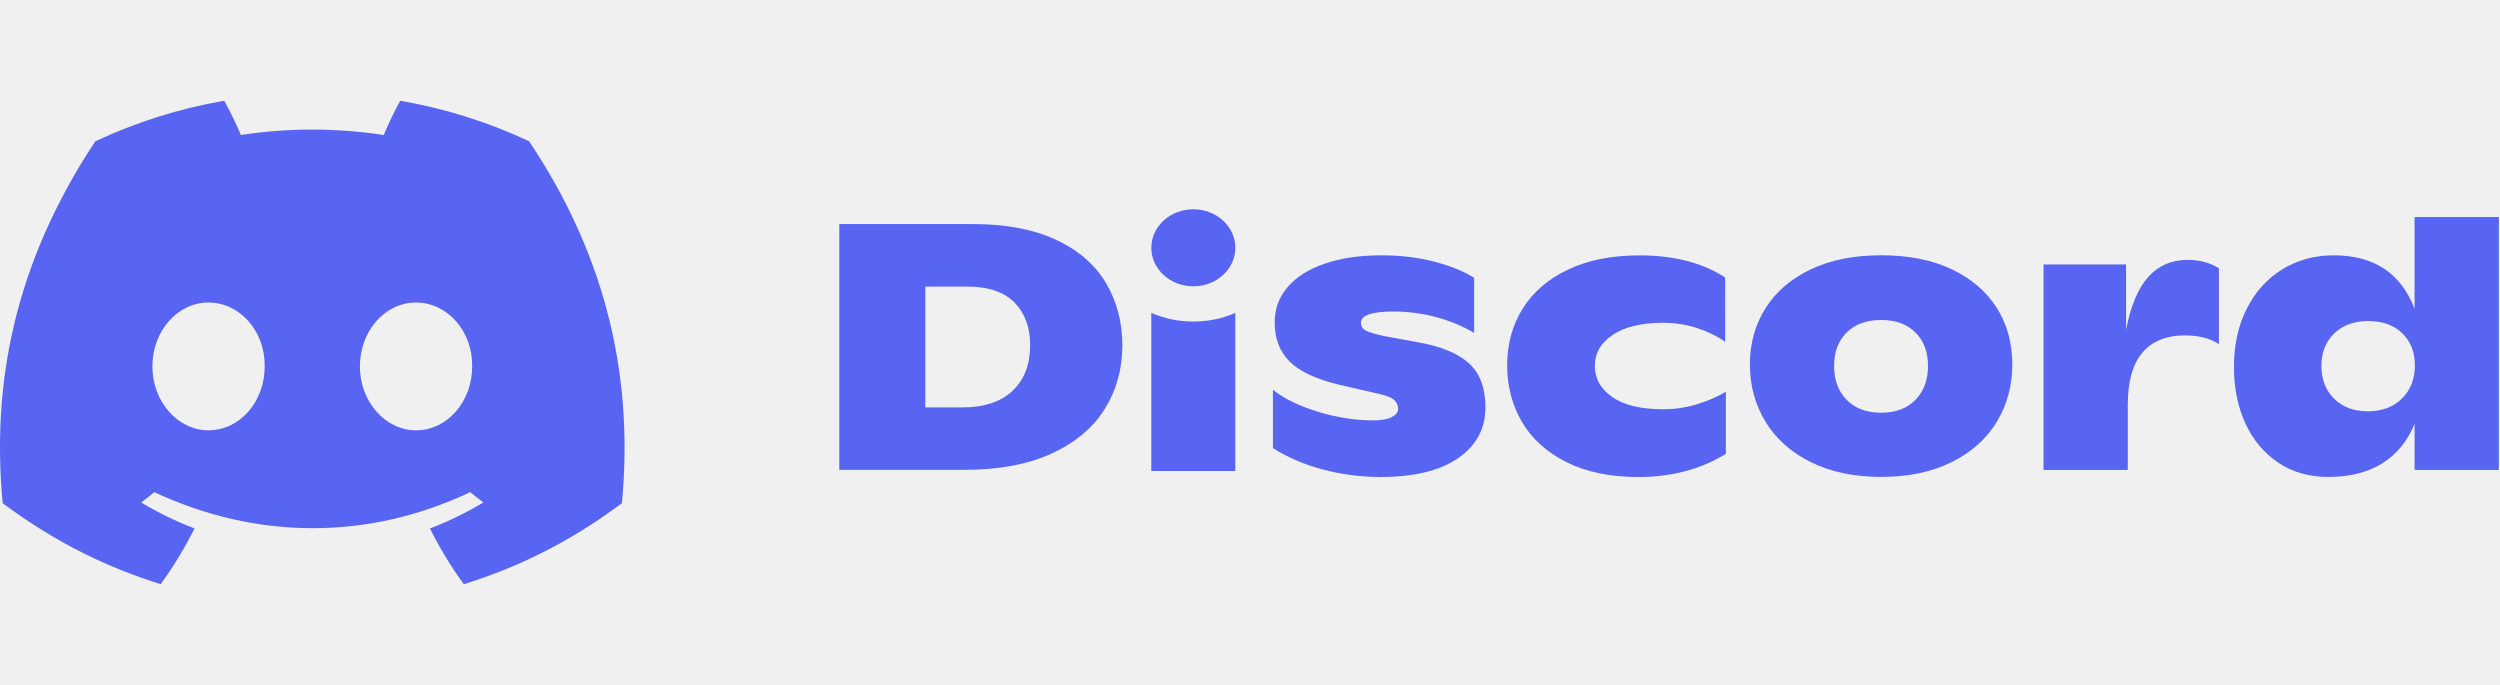
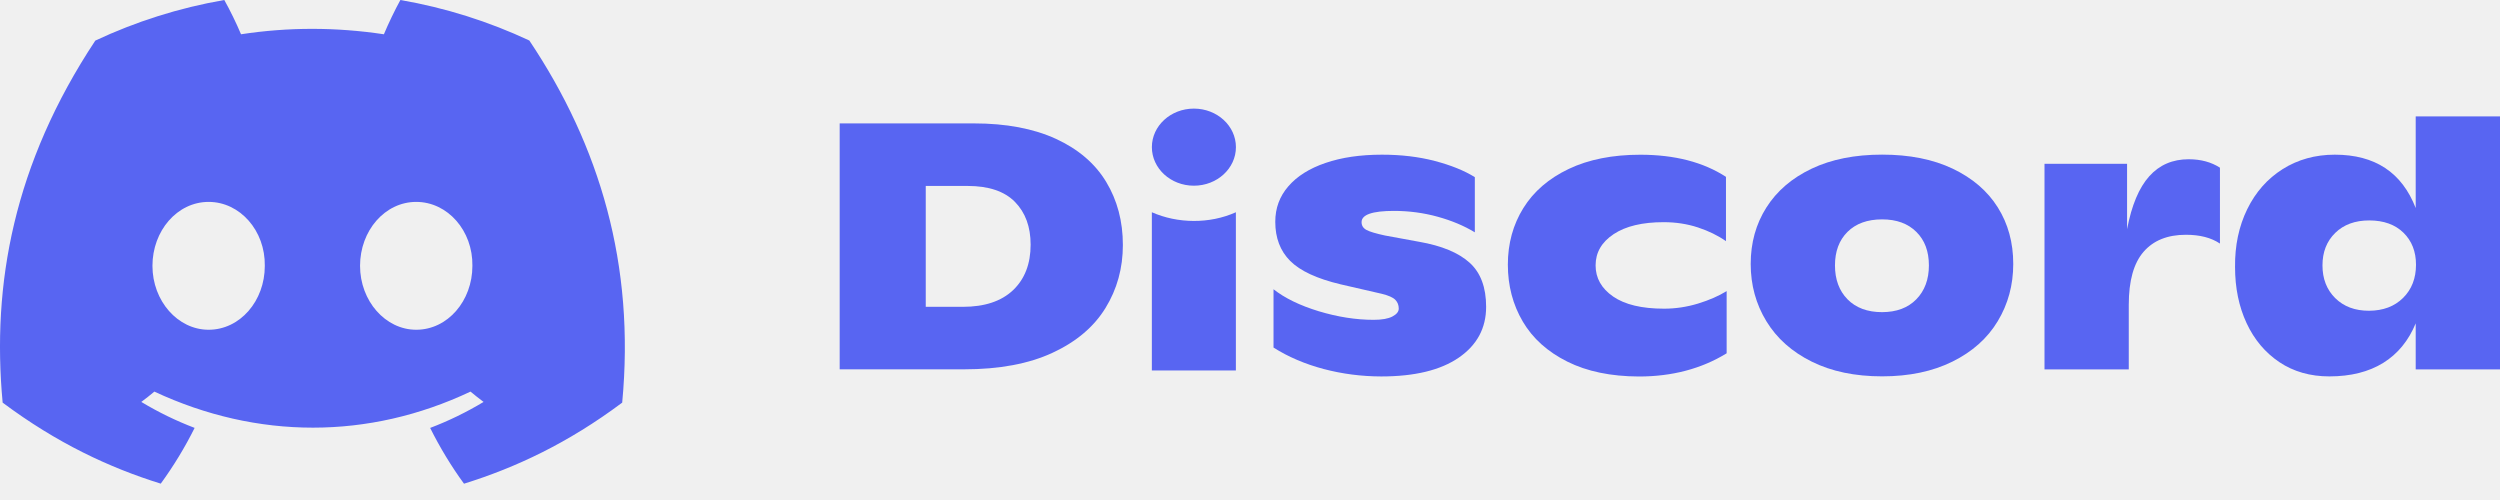
- <svg xmlns="http://www.w3.org/2000/svg" width="292" height="80" viewBox="0 0 292 80" fill="none">
-   <g clip-path="url(#clip0)">
-     <g clip-path="url(#clip1)">
-       <path d="M61.796 16.494C57.074 14.285 52.024 12.679 46.746 11.765C46.097 12.937 45.34 14.513 44.818 15.767C39.206 14.923 33.646 14.923 28.138 15.767C27.616 14.513 26.841 12.937 26.187 11.765C20.903 12.679 15.848 14.29 11.126 16.506C1.601 30.899 -0.981 44.934 0.31 58.771C6.627 63.488 12.749 66.354 18.768 68.229C20.254 66.184 21.58 64.01 22.721 61.718C20.547 60.892 18.464 59.873 16.496 58.689C17.018 58.302 17.529 57.898 18.022 57.481C30.026 63.096 43.068 63.096 54.928 57.481C55.427 57.898 55.938 58.302 56.454 58.689C54.48 59.878 52.392 60.898 50.217 61.724C51.359 64.01 52.678 66.19 54.17 68.235C60.195 66.36 66.323 63.494 72.64 58.771C74.155 42.731 70.052 28.824 61.796 16.494ZM24.357 50.261C20.753 50.261 17.799 46.898 17.799 42.801C17.799 38.705 20.69 35.335 24.357 35.335C28.023 35.335 30.978 38.699 30.915 42.801C30.921 46.898 28.023 50.261 24.357 50.261ZM48.593 50.261C44.99 50.261 42.035 46.898 42.035 42.801C42.035 38.705 44.927 35.335 48.593 35.335C52.26 35.335 55.215 38.699 55.151 42.801C55.151 46.898 52.26 50.261 48.593 50.261Z" fill="#5865F2" />
-       <path d="M98.029 26.171H113.693C117.469 26.171 120.659 26.774 123.276 27.976C125.886 29.177 127.843 30.853 129.14 32.998C130.436 35.143 131.09 37.598 131.09 40.364C131.09 43.072 130.413 45.528 129.059 47.725C127.705 49.929 125.645 51.669 122.874 52.953C120.103 54.236 116.671 54.881 112.569 54.881H98.029V26.171ZM112.408 47.584C114.95 47.584 116.907 46.934 118.272 45.639C119.638 44.338 120.321 42.568 120.321 40.324C120.321 38.243 119.712 36.584 118.496 35.342C117.28 34.1 115.438 33.473 112.976 33.473H108.076V47.584H112.408Z" fill="#5865F2" />
-       <path d="M154.541 54.846C152.372 54.271 150.415 53.439 148.677 52.343V45.533C149.991 46.571 151.752 47.426 153.961 48.1C156.17 48.768 158.305 49.102 160.37 49.102C161.334 49.102 162.063 48.974 162.556 48.716C163.05 48.458 163.297 48.147 163.297 47.79C163.297 47.38 163.165 47.04 162.895 46.764C162.625 46.489 162.103 46.26 161.329 46.067L156.509 44.959C153.749 44.303 151.792 43.394 150.628 42.228C149.463 41.068 148.883 39.544 148.883 37.657C148.883 36.069 149.388 34.692 150.41 33.514C151.425 32.336 152.871 31.427 154.747 30.789C156.624 30.144 158.815 29.822 161.334 29.822C163.583 29.822 165.643 30.068 167.52 30.56C169.396 31.052 170.945 31.68 172.179 32.447V38.888C170.916 38.12 169.47 37.517 167.818 37.059C166.171 36.608 164.479 36.385 162.734 36.385C160.215 36.385 158.959 36.825 158.959 37.698C158.959 38.108 159.154 38.413 159.544 38.618C159.934 38.823 160.651 39.034 161.69 39.257L165.706 39.995C168.329 40.458 170.285 41.273 171.57 42.433C172.856 43.594 173.498 45.311 173.498 47.585C173.498 50.075 172.437 52.05 170.308 53.515C168.179 54.98 165.161 55.713 161.248 55.713C158.947 55.707 156.71 55.42 154.541 54.846Z" fill="#5865F2" />
-       <path d="M182.978 53.984C180.678 52.835 178.939 51.276 177.78 49.307C176.621 47.338 176.036 45.123 176.036 42.662C176.036 40.2 176.638 37.997 177.843 36.057C179.048 34.117 180.815 32.593 183.145 31.486C185.474 30.378 188.257 29.827 191.499 29.827C195.515 29.827 198.849 30.689 201.5 32.412V39.919C200.565 39.263 199.474 38.729 198.229 38.319C196.984 37.909 195.653 37.704 194.23 37.704C191.74 37.704 189.795 38.167 188.389 39.099C186.983 40.03 186.278 41.243 186.278 42.749C186.278 44.226 186.96 45.434 188.326 46.383C189.692 47.327 191.671 47.801 194.27 47.801C195.607 47.801 196.927 47.602 198.229 47.209C199.526 46.811 200.645 46.324 201.58 45.75V53.011C198.637 54.816 195.223 55.718 191.338 55.718C188.068 55.707 185.279 55.133 182.978 53.984Z" fill="#5865F2" />
-       <path d="M211.518 53.984C209.2 52.836 207.433 51.265 206.216 49.267C205 47.268 204.386 45.041 204.386 42.58C204.386 40.118 204.994 37.921 206.216 35.993C207.438 34.065 209.194 32.553 211.501 31.457C213.801 30.361 216.55 29.816 219.734 29.816C222.919 29.816 225.667 30.361 227.968 31.457C230.269 32.553 232.025 34.053 233.23 35.969C234.435 37.886 235.037 40.083 235.037 42.574C235.037 45.035 234.435 47.262 233.23 49.261C232.025 51.259 230.263 52.83 227.945 53.978C225.627 55.127 222.89 55.701 219.729 55.701C216.567 55.701 213.83 55.133 211.518 53.984ZM223.722 46.706C224.698 45.709 225.191 44.391 225.191 42.75C225.191 41.109 224.703 39.802 223.722 38.835C222.747 37.862 221.415 37.376 219.729 37.376C218.013 37.376 216.67 37.862 215.689 38.835C214.714 39.808 214.226 41.109 214.226 42.75C214.226 44.391 214.714 45.709 215.689 46.706C216.665 47.702 218.013 48.206 219.729 48.206C221.415 48.2 222.747 47.702 223.722 46.706Z" fill="#5865F2" />
-       <path d="M259.17 31.34V40.2C258.149 39.515 256.829 39.175 255.194 39.175C253.053 39.175 251.401 39.837 250.253 41.161C249.1 42.486 248.526 44.549 248.526 47.338V54.886H238.686V30.888H248.326V38.519C248.859 35.729 249.726 33.672 250.919 32.342C252.107 31.017 253.644 30.355 255.515 30.355C256.932 30.355 258.149 30.683 259.17 31.34Z" fill="#5865F2" />
-       <path d="M291.864 25.35V54.887H282.023V49.513C281.191 51.535 279.929 53.076 278.231 54.131C276.532 55.18 274.432 55.707 271.942 55.707C269.716 55.707 267.777 55.156 266.118 54.049C264.46 52.941 263.181 51.423 262.28 49.495C261.385 47.567 260.931 45.387 260.931 42.949C260.903 40.435 261.379 38.179 262.36 36.18C263.336 34.182 264.718 32.623 266.497 31.504C268.276 30.384 270.307 29.822 272.585 29.822C277.273 29.822 280.417 31.902 282.023 36.057V25.35H291.864ZM280.555 46.541C281.559 45.545 282.058 44.25 282.058 42.668C282.058 41.138 281.57 39.89 280.595 38.935C279.619 37.98 278.282 37.499 276.601 37.499C274.943 37.499 273.618 37.985 272.625 38.958C271.632 39.931 271.139 41.191 271.139 42.75C271.139 44.309 271.632 45.58 272.625 46.565C273.618 47.549 274.926 48.042 276.561 48.042C278.219 48.036 279.55 47.538 280.555 46.541Z" fill="#5865F2" />
-       <path d="M139.382 33.443C142.091 33.443 144.288 31.428 144.288 28.942C144.288 26.457 142.091 24.442 139.382 24.442C136.672 24.442 134.476 26.457 134.476 28.942C134.476 31.428 136.672 33.443 139.382 33.443Z" fill="#5865F2" />
-       <path d="M134.472 36.544C137.478 37.868 141.208 37.926 144.283 36.544V55.015H134.472V36.544Z" fill="#5865F2" />
-     </g>
-   </g>
-   <defs>
-     <clipPath id="clip0">
-       <rect width="292" height="56.471" fill="white" transform="translate(0 11.7646)" />
-     </clipPath>
-     <clipPath id="clip1">
-       <rect width="292" height="56.471" fill="white" transform="translate(0 11.7646)" />
-     </clipPath>
-   </defs>
+ <svg xmlns="http://www.w3.org/2000/svg" width="100" height="20" viewBox="0 0 100 20" fill="none">
+   <path d="M21.173 1.62C19.555 0.863 17.825 0.313 16.016 0C15.794 0.402 15.535 0.942 15.356 1.371C13.433 1.082 11.528 1.082 9.641 1.371C9.462 0.942 9.197 0.402 8.972 0C7.162 0.313 5.43 0.865 3.812 1.624C0.548 6.556 -0.336 11.365 0.106 16.105C2.271 17.722 4.368 18.704 6.43 19.346C6.94 18.645 7.394 17.901 7.785 17.116C7.04 16.832 6.326 16.483 5.652 16.077C5.831 15.945 6.006 15.806 6.175 15.664C10.288 17.587 14.756 17.587 18.82 15.664C18.991 15.806 19.166 15.945 19.343 16.077C18.666 16.485 17.951 16.834 17.206 17.117C17.597 17.901 18.049 18.648 18.56 19.348C20.624 18.706 22.724 17.724 24.888 16.105C25.407 10.61 24.002 5.845 21.173 1.62ZM8.345 13.19C7.111 13.19 6.098 12.037 6.098 10.634C6.098 9.23 7.089 8.076 8.345 8.076C9.601 8.076 10.614 9.228 10.592 10.634C10.594 12.037 9.601 13.19 8.345 13.19ZM16.649 13.19C15.415 13.19 14.402 12.037 14.402 10.634C14.402 9.23 15.393 8.076 16.649 8.076C17.905 8.076 18.918 9.228 18.896 10.634C18.896 12.037 17.905 13.19 16.649 13.19Z" fill="#5865F2" />
+   <path d="M33.587 4.936H38.954C40.248 4.936 41.341 5.143 42.237 5.554C43.132 5.966 43.802 6.54 44.247 7.275C44.691 8.01 44.915 8.851 44.915 9.799C44.915 10.727 44.683 11.568 44.219 12.321C43.755 13.076 43.049 13.672 42.1 14.112C41.15 14.552 39.974 14.773 38.569 14.773H33.587V4.936ZM38.514 12.273C39.385 12.273 40.055 12.05 40.523 11.606C40.991 11.16 41.225 10.554 41.225 9.785C41.225 9.072 41.016 8.504 40.6 8.078C40.183 7.653 39.552 7.438 38.708 7.438H37.03V12.273H38.514Z" fill="#5865F2" />
+   <path d="M52.95 14.761C52.206 14.564 51.536 14.279 50.941 13.903V11.57C51.391 11.925 51.994 12.219 52.751 12.45C53.508 12.678 54.239 12.793 54.947 12.793C55.277 12.793 55.527 12.749 55.696 12.66C55.865 12.572 55.95 12.466 55.95 12.343C55.95 12.203 55.904 12.086 55.812 11.992C55.719 11.897 55.541 11.819 55.275 11.753L53.624 11.373C52.678 11.148 52.008 10.837 51.609 10.438C51.21 10.04 51.011 9.518 51.011 8.871C51.011 8.327 51.184 7.855 51.534 7.452C51.882 7.048 52.377 6.737 53.02 6.518C53.663 6.297 54.414 6.187 55.277 6.187C56.048 6.187 56.754 6.271 57.397 6.44C58.039 6.609 58.57 6.823 58.993 7.086V9.293C58.56 9.03 58.065 8.823 57.499 8.667C56.934 8.512 56.355 8.436 55.757 8.436C54.894 8.436 54.463 8.586 54.463 8.885C54.463 9.026 54.53 9.13 54.664 9.201C54.797 9.271 55.043 9.343 55.399 9.42L56.775 9.673C57.674 9.831 58.344 10.11 58.784 10.508C59.225 10.905 59.445 11.494 59.445 12.273C59.445 13.126 59.081 13.803 58.352 14.305C57.622 14.807 56.588 15.058 55.248 15.058C54.459 15.056 53.693 14.957 52.95 14.761Z" fill="#5865F2" />
+   <path d="M62.693 14.465C61.905 14.072 61.309 13.538 60.912 12.863C60.515 12.188 60.314 11.429 60.314 10.586C60.314 9.743 60.521 8.988 60.934 8.323C61.346 7.659 61.952 7.137 62.75 6.757C63.548 6.378 64.502 6.189 65.612 6.189C66.988 6.189 68.131 6.484 69.039 7.074V9.646C68.719 9.422 68.345 9.239 67.918 9.098C67.492 8.958 67.036 8.887 66.548 8.887C65.695 8.887 65.029 9.046 64.547 9.365C64.065 9.685 63.824 10.1 63.824 10.616C63.824 11.122 64.057 11.536 64.525 11.861C64.993 12.184 65.671 12.347 66.562 12.347C67.02 12.347 67.472 12.279 67.918 12.144C68.363 12.008 68.746 11.841 69.066 11.644V14.132C68.058 14.751 66.888 15.06 65.557 15.06C64.437 15.056 63.481 14.859 62.693 14.465Z" fill="#5865F2" />
+   <path d="M72.471 14.466C71.677 14.072 71.072 13.534 70.655 12.849C70.238 12.164 70.028 11.401 70.028 10.558C70.028 9.715 70.236 8.962 70.655 8.301C71.073 7.641 71.675 7.123 72.466 6.747C73.254 6.372 74.195 6.185 75.286 6.185C76.378 6.185 77.319 6.372 78.108 6.747C78.896 7.123 79.498 7.637 79.91 8.293C80.323 8.95 80.53 9.703 80.53 10.556C80.53 11.399 80.323 12.162 79.91 12.847C79.498 13.532 78.894 14.07 78.1 14.463C77.305 14.857 76.368 15.054 75.285 15.054C74.201 15.054 73.264 14.859 72.471 14.466ZM76.653 11.972C76.987 11.63 77.156 11.178 77.156 10.616C77.156 10.054 76.989 9.606 76.653 9.275C76.319 8.942 75.862 8.775 75.285 8.775C74.697 8.775 74.237 8.942 73.9 9.275C73.566 9.608 73.399 10.054 73.399 10.616C73.399 11.178 73.566 11.63 73.9 11.972C74.235 12.313 74.697 12.486 75.285 12.486C75.862 12.484 76.319 12.313 76.653 11.972Z" fill="#5865F2" />
+   <path d="M88.798 6.707V9.743C88.448 9.508 87.996 9.391 87.436 9.391C86.702 9.391 86.136 9.618 85.743 10.072C85.348 10.526 85.151 11.233 85.151 12.188V14.775H81.78V6.552H85.083V9.167C85.265 8.211 85.562 7.506 85.971 7.05C86.378 6.596 86.905 6.37 87.546 6.37C88.031 6.37 88.448 6.482 88.798 6.707Z" fill="#5865F2" />
+   <path d="M100 4.655V14.775H96.628V12.934C96.343 13.626 95.911 14.154 95.329 14.516C94.747 14.875 94.027 15.056 93.174 15.056C92.412 15.056 91.747 14.867 91.179 14.488C90.611 14.108 90.172 13.588 89.864 12.927C89.557 12.267 89.402 11.52 89.402 10.685C89.392 9.823 89.555 9.05 89.891 8.365C90.226 7.681 90.699 7.147 91.309 6.763C91.918 6.38 92.614 6.187 93.394 6.187C95.001 6.187 96.078 6.9 96.628 8.323V4.655H100ZM96.125 11.915C96.469 11.574 96.64 11.13 96.64 10.588C96.64 10.064 96.473 9.636 96.139 9.309C95.805 8.982 95.347 8.817 94.77 8.817C94.202 8.817 93.749 8.984 93.408 9.317C93.068 9.651 92.899 10.082 92.899 10.616C92.899 11.15 93.068 11.586 93.408 11.924C93.749 12.261 94.197 12.43 94.757 12.43C95.325 12.428 95.781 12.257 96.125 11.915Z" fill="#5865F2" />
+   <path d="M47.756 7.428C48.684 7.428 49.437 6.737 49.437 5.886C49.437 5.034 48.684 4.344 47.756 4.344C46.827 4.344 46.075 5.034 46.075 5.886C46.075 6.737 46.827 7.428 47.756 7.428Z" fill="#5865F2" />
+   <path d="M46.074 8.49C47.103 8.944 48.381 8.964 49.435 8.49V14.819H46.074V8.49Z" fill="#5865F2" />
</svg>
